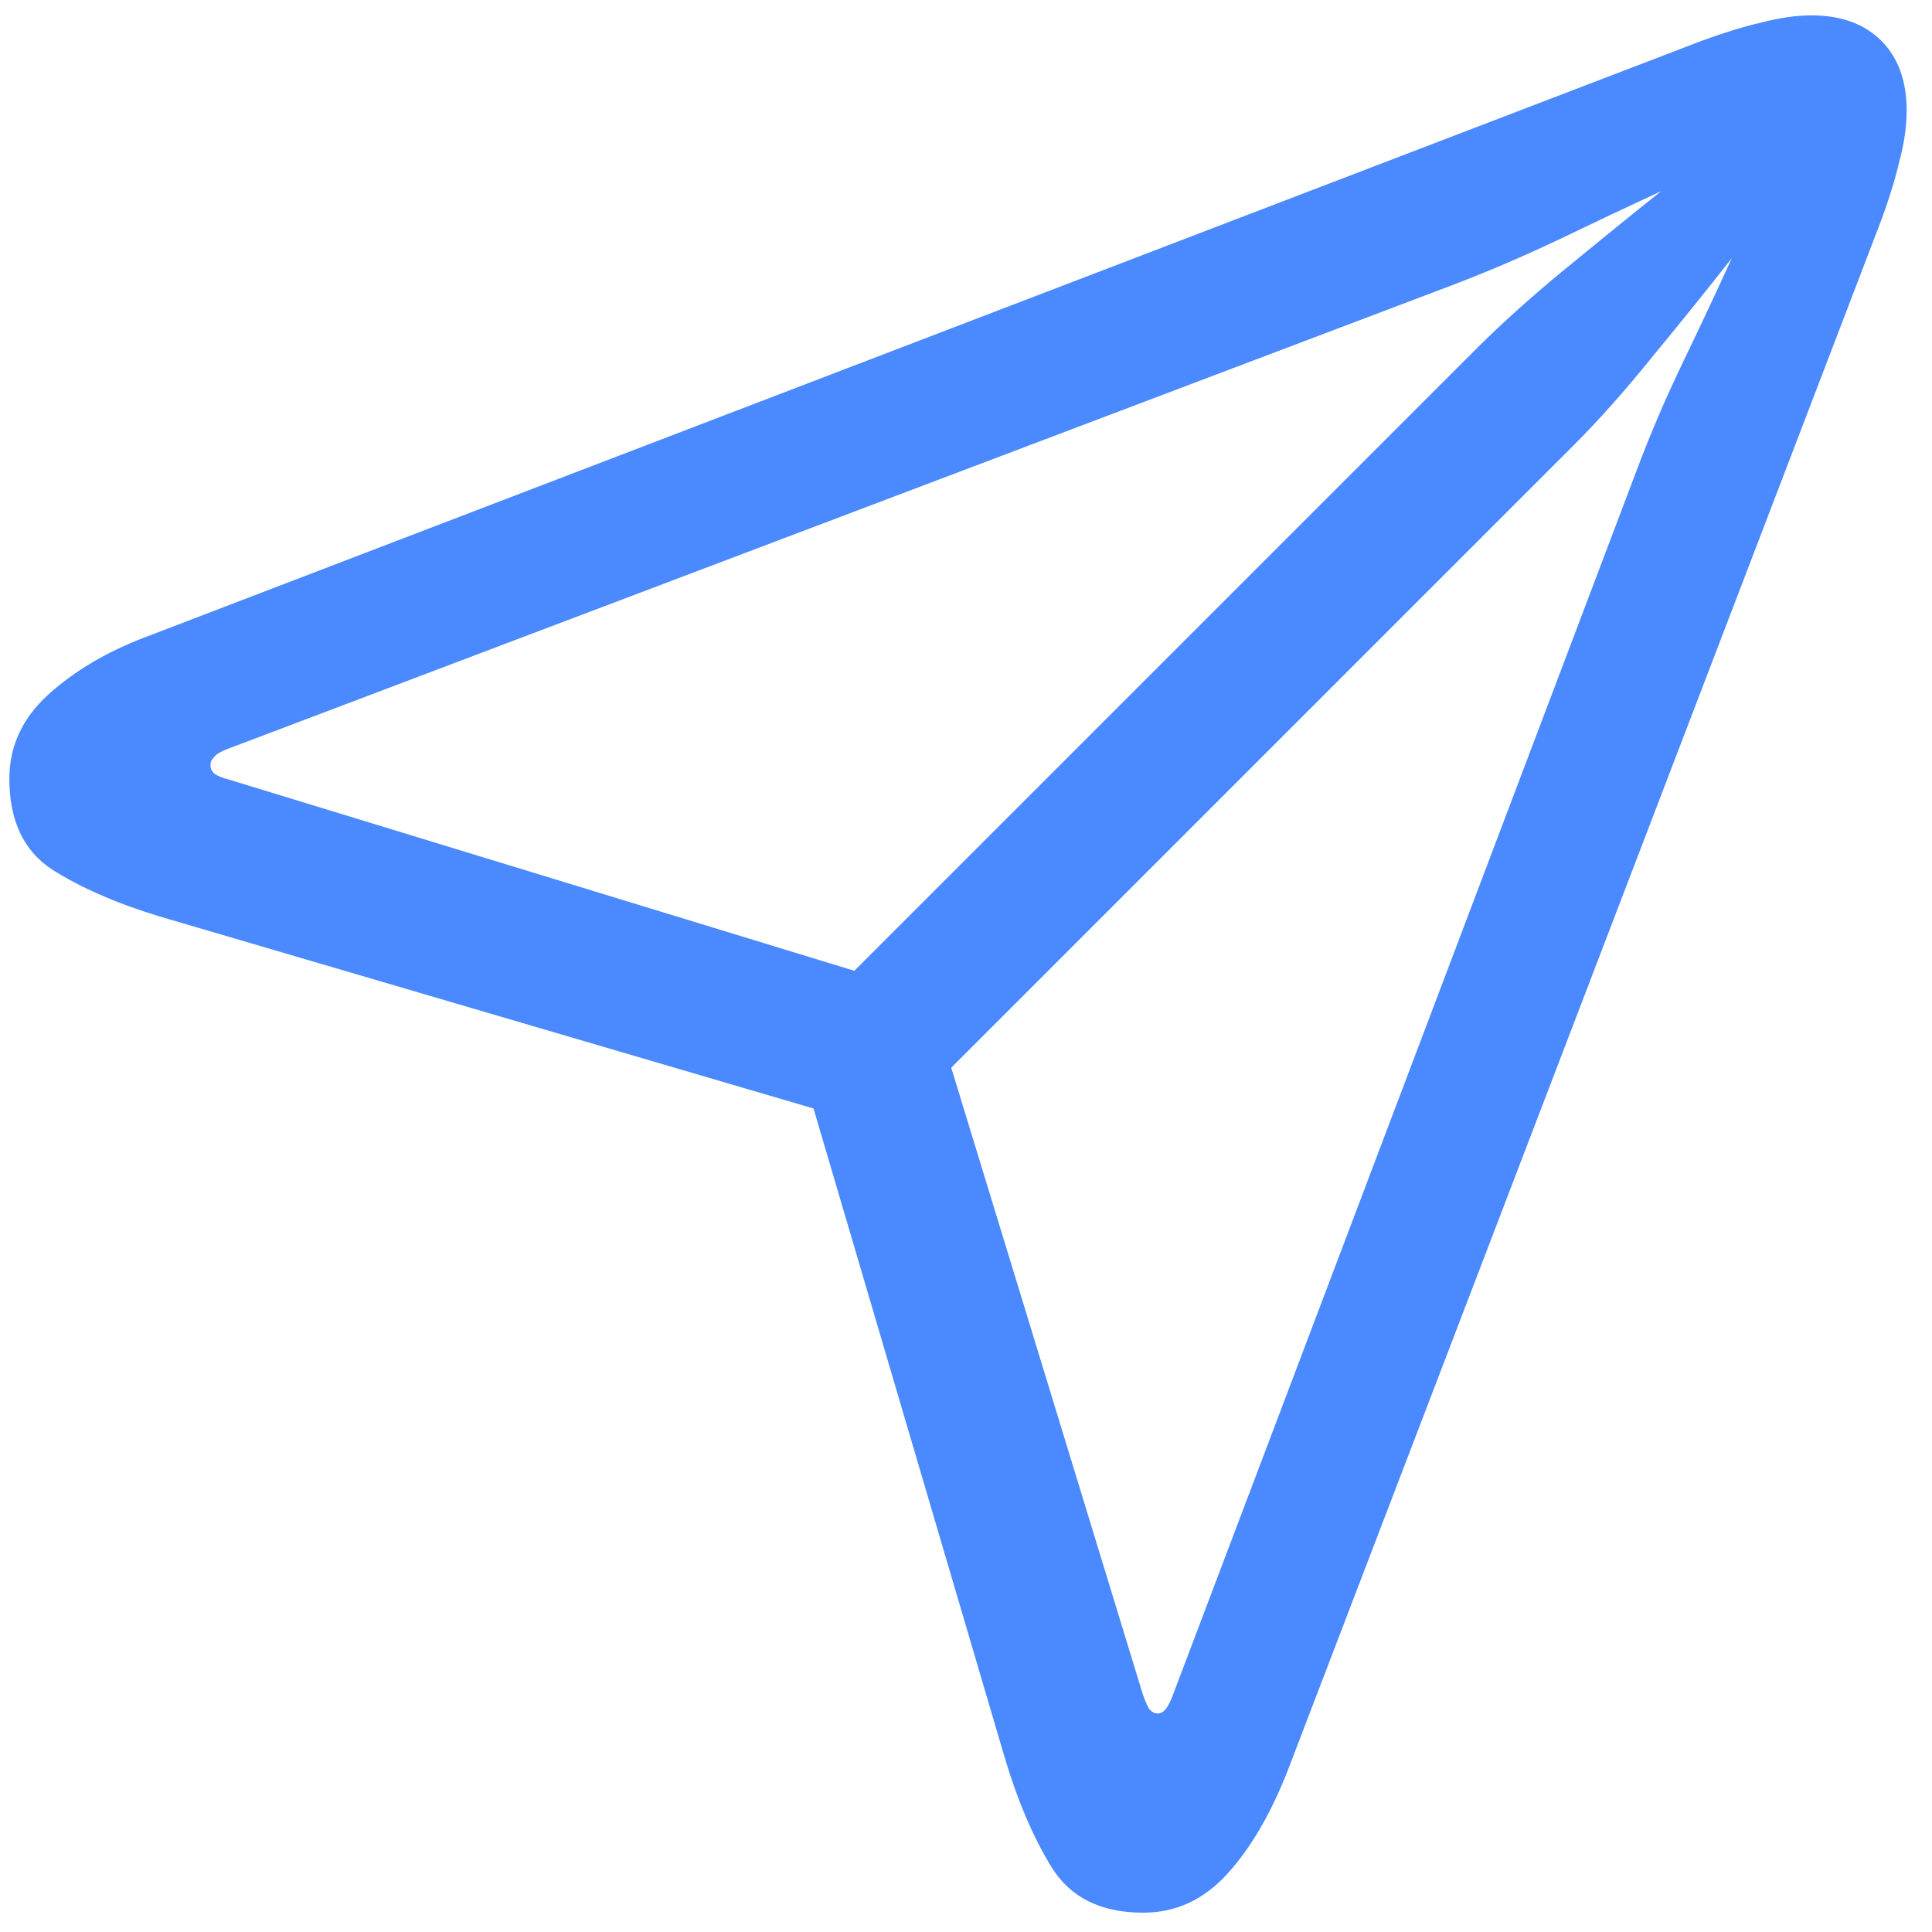
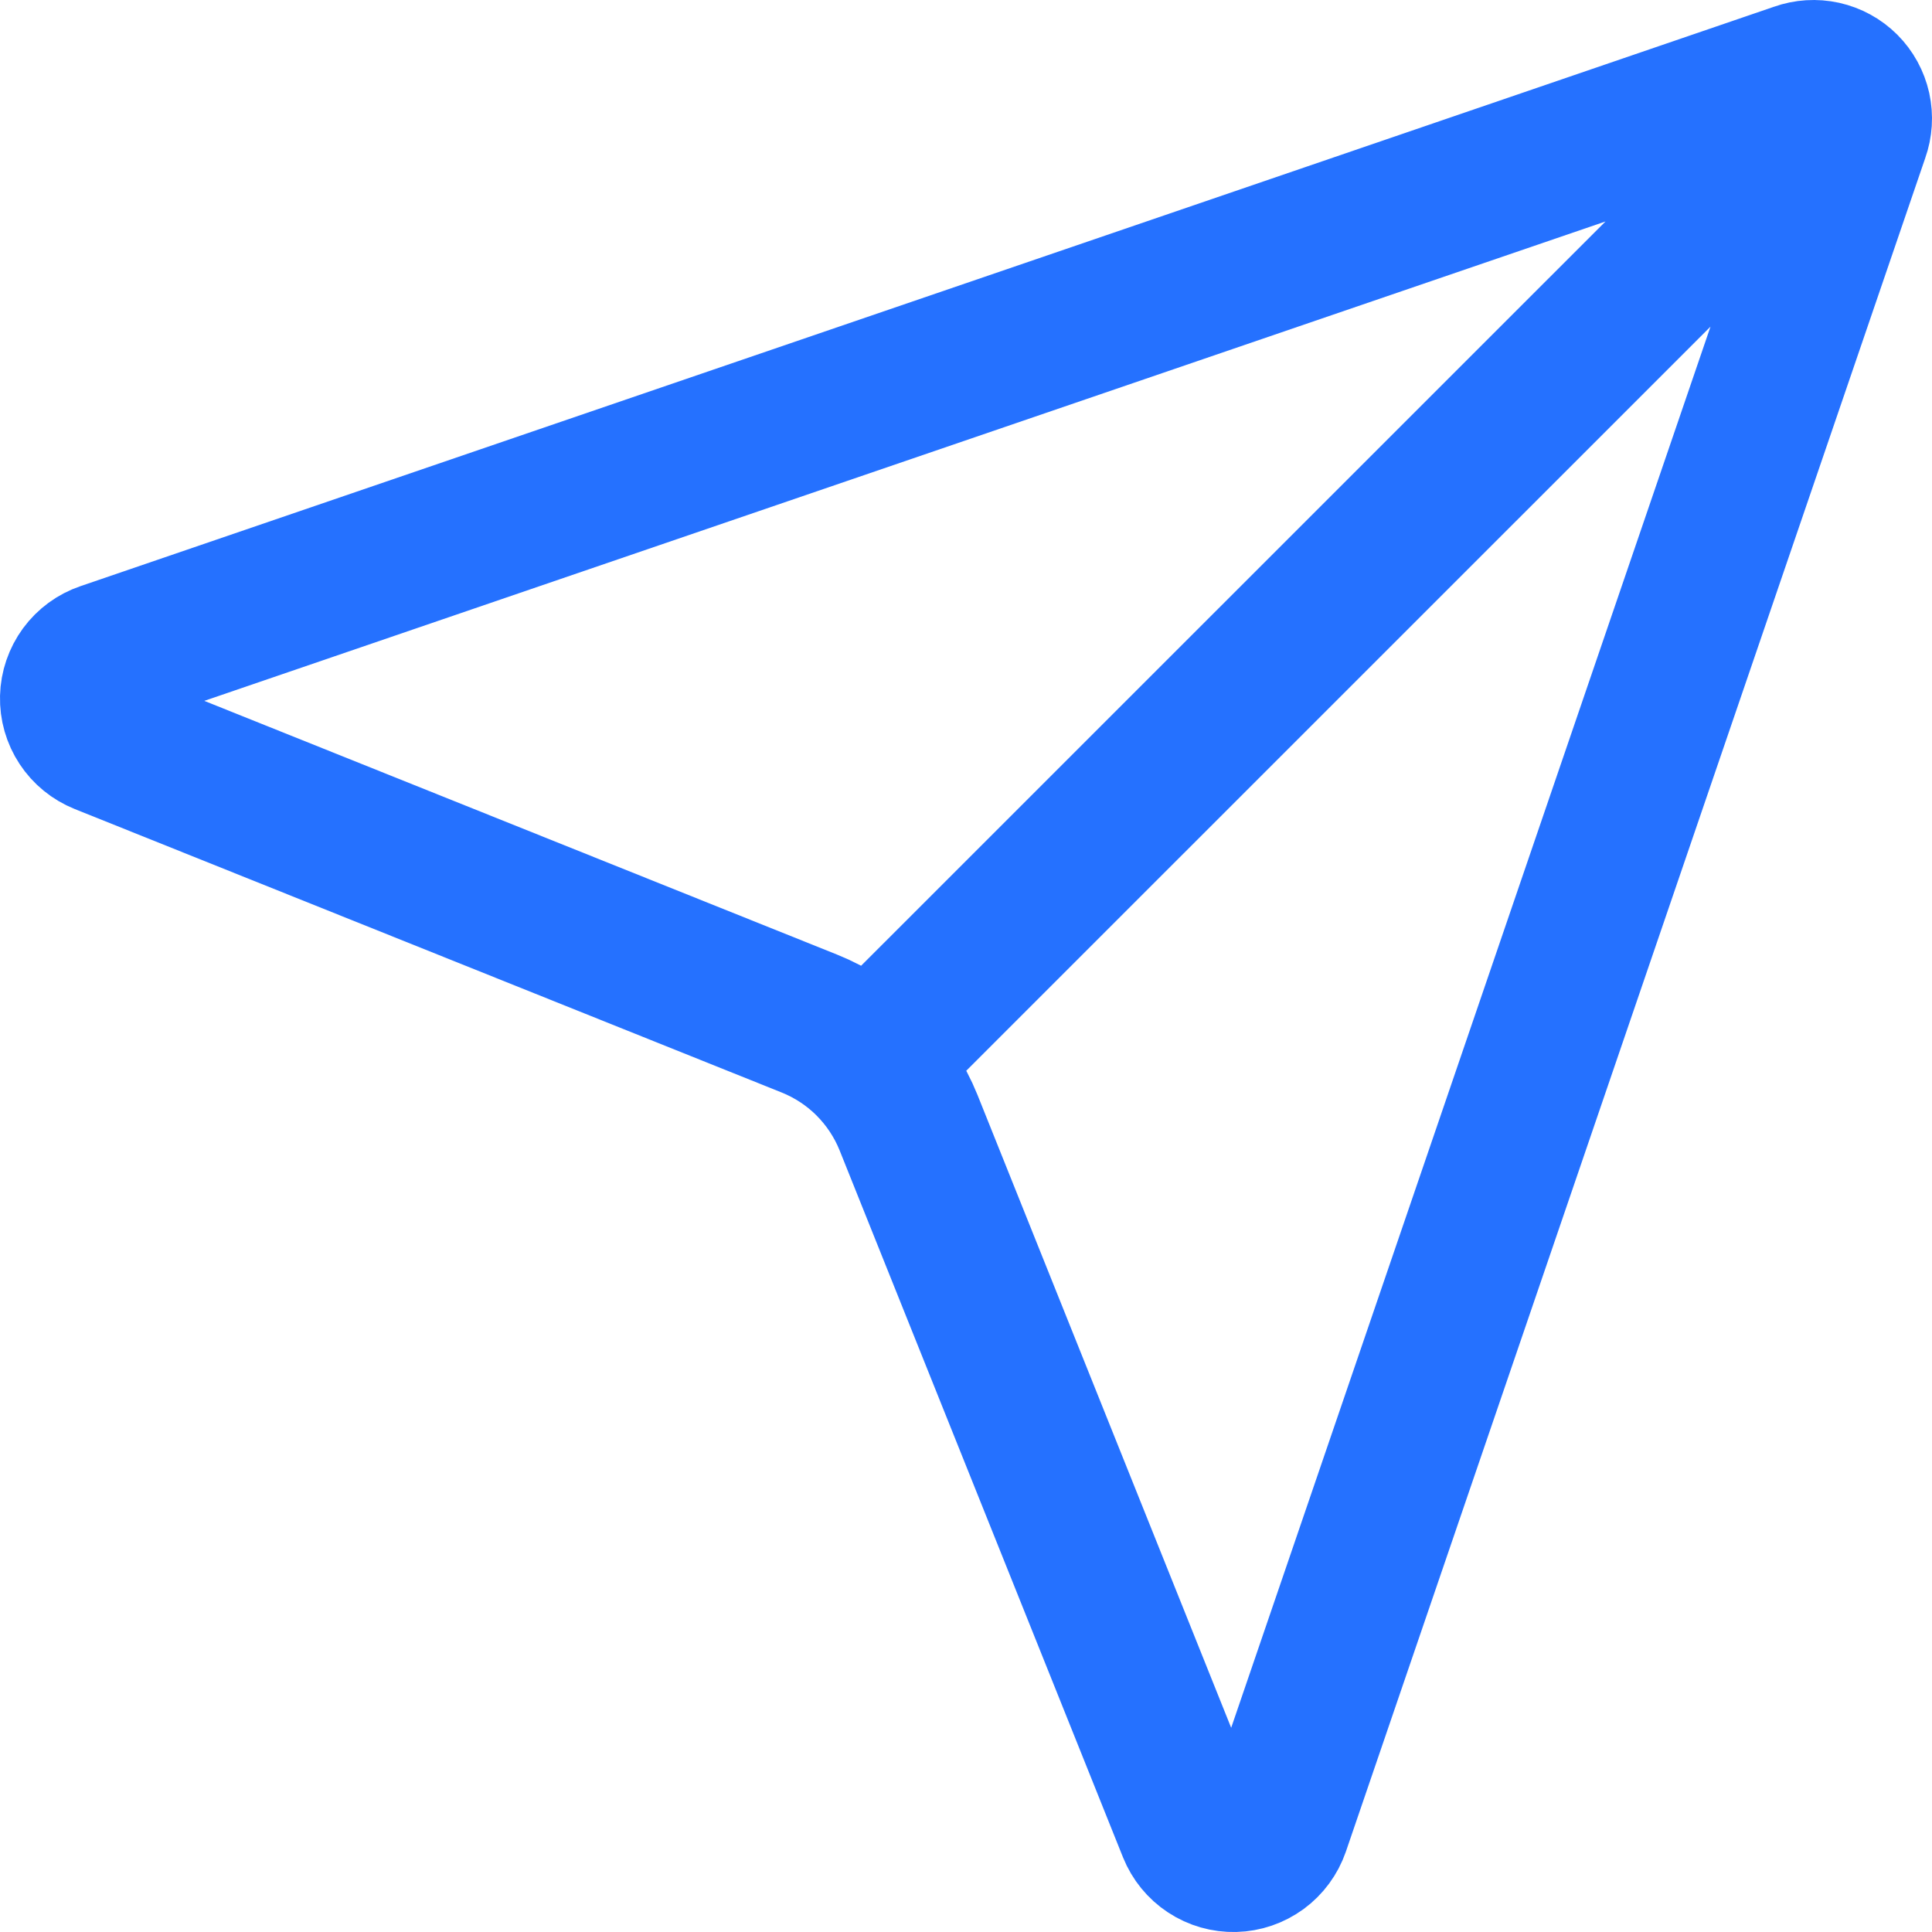
- <svg xmlns="http://www.w3.org/2000/svg" width="25" height="25" viewBox="0 0 25 25" fill="none">
-   <path d="M14.793 24.75C14.246 24.75 13.852 24.555 13.609 24.164C13.367 23.773 13.16 23.285 12.988 22.699L10.527 14.344L2.066 11.859C1.504 11.688 1.039 11.484 0.672 11.25C0.305 11.008 0.121 10.617 0.121 10.078C0.121 9.656 0.289 9.293 0.625 8.988C0.961 8.684 1.375 8.438 1.867 8.25L22.023 0.527C22.297 0.426 22.551 0.348 22.785 0.293C23.027 0.23 23.246 0.199 23.441 0.199C23.824 0.199 24.125 0.309 24.344 0.527C24.562 0.746 24.672 1.047 24.672 1.43C24.672 1.633 24.641 1.852 24.578 2.086C24.523 2.32 24.445 2.574 24.344 2.848L16.668 22.898C16.449 23.461 16.188 23.91 15.883 24.246C15.578 24.582 15.215 24.75 14.793 24.75ZM11.055 12.562L19.117 4.5C19.438 4.18 19.816 3.84 20.254 3.48C20.691 3.121 21.105 2.785 21.496 2.473C21.059 2.676 20.613 2.887 20.16 3.105C19.715 3.316 19.258 3.512 18.789 3.691L2.945 9.691C2.859 9.723 2.801 9.758 2.77 9.797C2.738 9.828 2.723 9.863 2.723 9.902C2.723 9.941 2.738 9.977 2.77 10.008C2.809 10.039 2.875 10.066 2.969 10.09L11.055 12.562ZM14.98 22.172C15.02 22.172 15.055 22.152 15.086 22.113C15.117 22.074 15.148 22.012 15.18 21.926L21.18 6.082C21.359 5.605 21.559 5.141 21.777 4.688C21.996 4.234 22.207 3.785 22.41 3.34C22.098 3.738 21.758 4.16 21.391 4.605C21.031 5.051 20.691 5.434 20.371 5.754L12.309 13.816L14.781 21.902C14.812 21.996 14.84 22.062 14.863 22.102C14.895 22.148 14.934 22.172 14.98 22.172Z" fill="#4A89FF" />
+ <svg xmlns="http://www.w3.org/2000/svg" width="26" height="26" viewBox="0 0 26 26" fill="none">
+   <path d="M11.695 14.304C11.466 14.075 11.192 13.895 10.891 13.774L1.377 9.959C1.263 9.913 1.166 9.834 1.099 9.732C1.031 9.629 0.997 9.509 1 9.387C1.003 9.264 1.044 9.146 1.116 9.047C1.189 8.948 1.29 8.874 1.405 8.835L24.203 1.035C24.309 0.997 24.424 0.99 24.534 1.014C24.645 1.039 24.746 1.094 24.826 1.174C24.906 1.254 24.961 1.355 24.986 1.466C25.01 1.576 25.003 1.691 24.965 1.797L17.166 24.595C17.126 24.71 17.052 24.811 16.953 24.884C16.854 24.956 16.736 24.997 16.613 25C16.491 25.003 16.371 24.969 16.268 24.901C16.166 24.834 16.087 24.737 16.041 24.623L12.226 15.106C12.105 14.806 11.924 14.533 11.695 14.304ZM11.695 14.304L24.822 1.179" stroke="#2571FF" stroke-width="2" stroke-linecap="round" stroke-linejoin="round" />
</svg>
